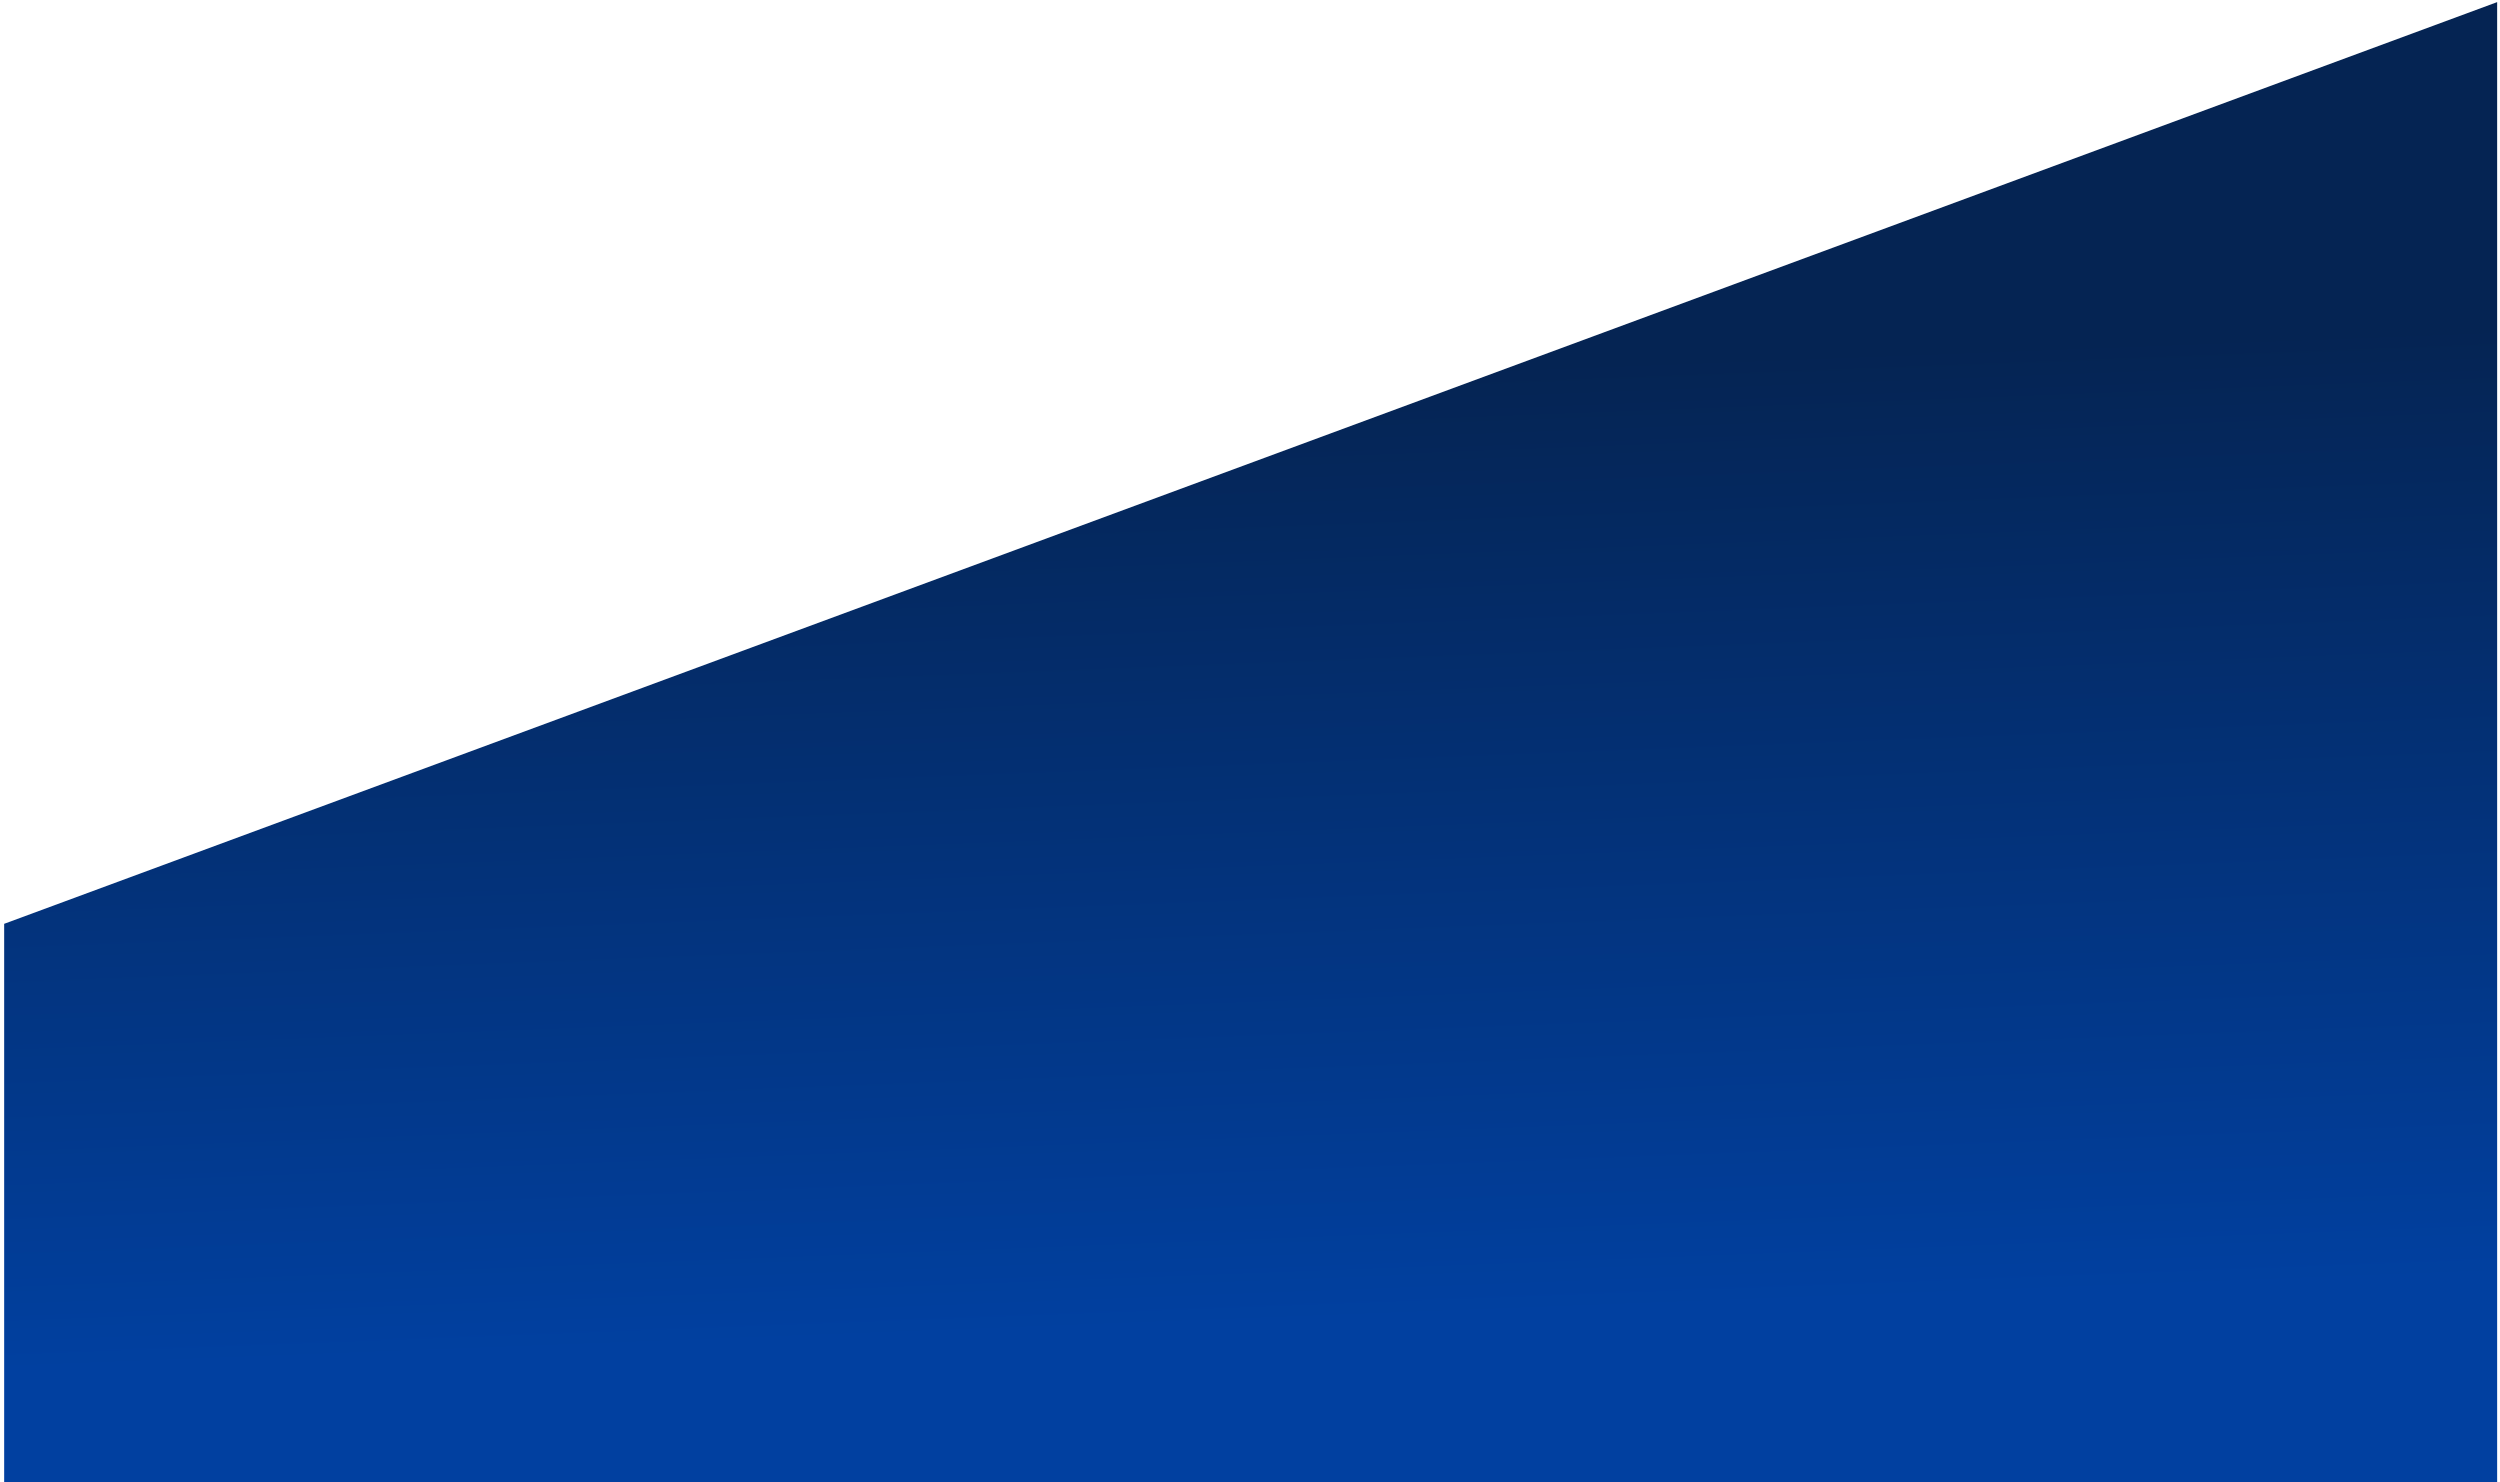
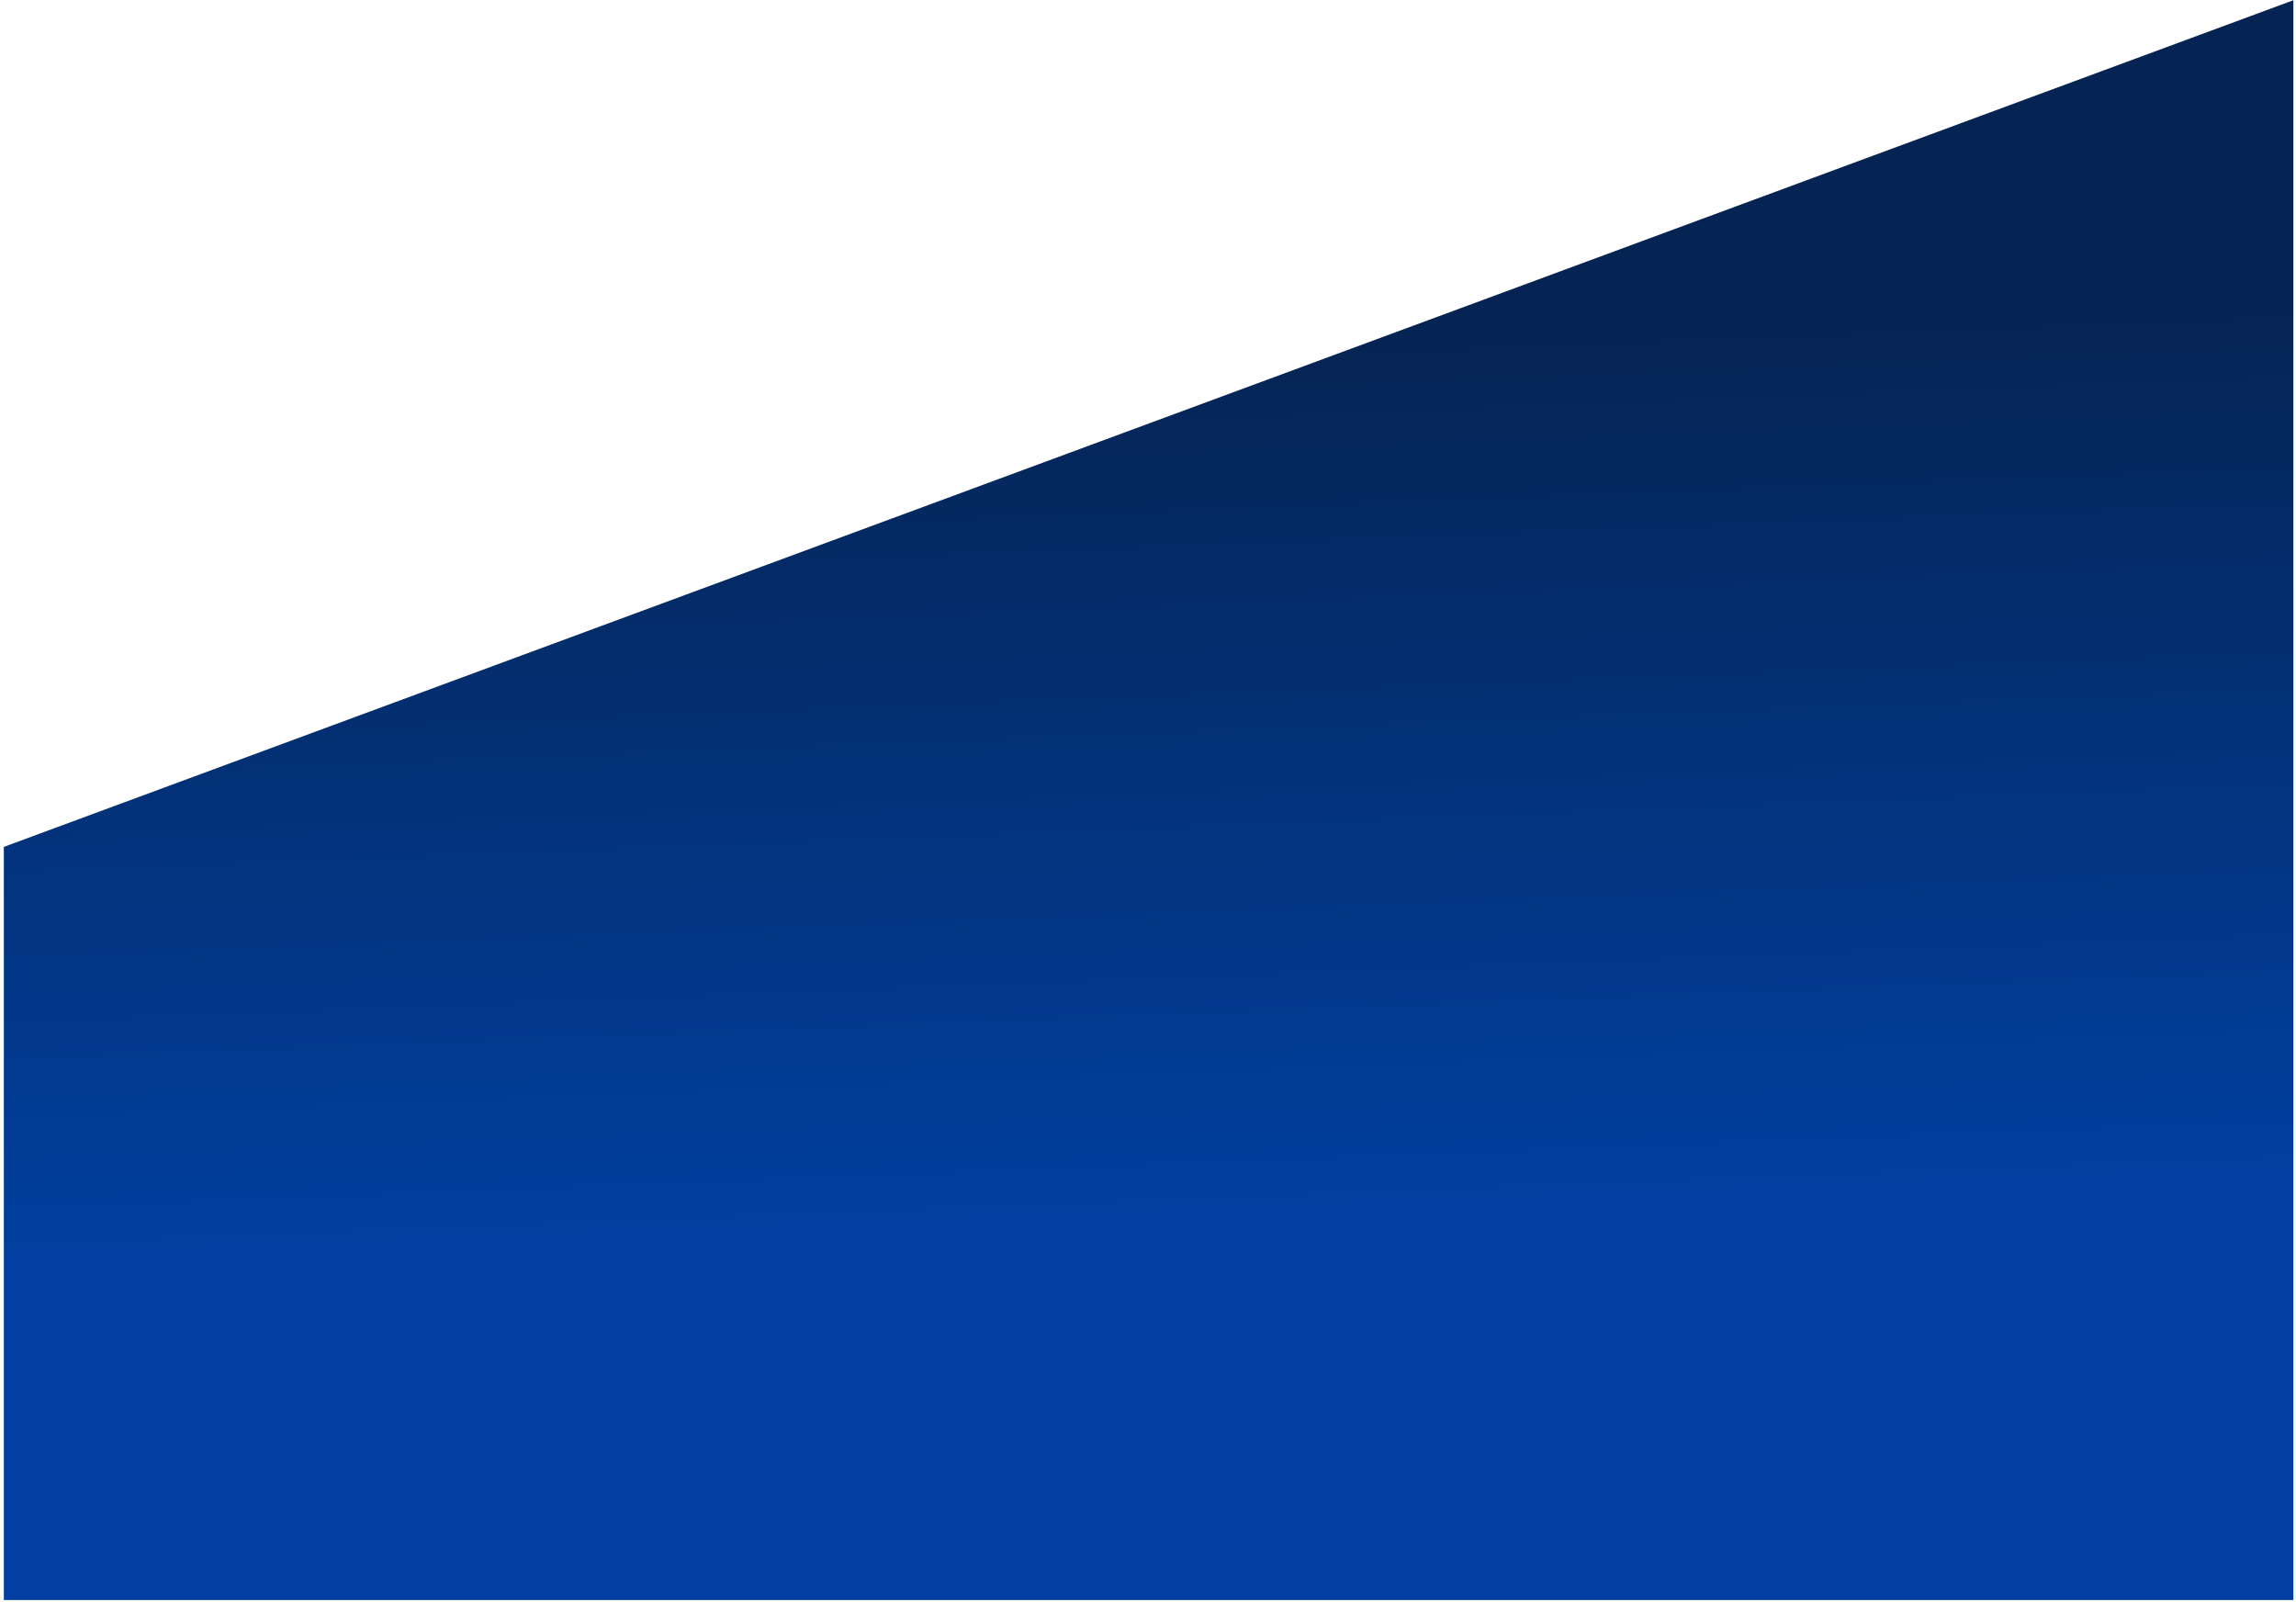
- <svg xmlns="http://www.w3.org/2000/svg" width="562" height="333" viewBox="0 0 562 333" fill="none">
-   <path d="M561.358 0.476L0.936 207.675V392H561.358V0.476Z" fill="url(#paint0_radial_506_206)" />
-   <path d="M561.358 0.476L0.936 207.675V392H561.358V0.476Z" fill="url(#paint1_linear_506_206)" />
+ <svg xmlns="http://www.w3.org/2000/svg" width="562" height="392" viewBox="0 0 562 392" fill="none">
+   <path d="M561.358 0.056L0.936 207.255V391.579H561.358V0.056Z" fill="url(#paint0_radial_277_1149)" />
+   <path d="M561.358 0.056L0.936 207.255V391.579H561.358V0.056Z" fill="url(#paint1_linear_277_1149)" />
  <defs>
-     <radialGradient id="paint0_radial_506_206" cx="0" cy="0" r="1" gradientUnits="userSpaceOnUse" gradientTransform="translate(152.843 392) rotate(-88.456) scale(449.953 1016.25)">
+     <radialGradient id="paint0_radial_277_1149" cx="0" cy="0" r="1" gradientUnits="userSpaceOnUse" gradientTransform="translate(152.843 391.579) rotate(-88.456) scale(449.953 1016.25)">
      <stop offset="0.573" stop-color="white" />
      <stop offset="1" stop-color="white" stop-opacity="0" />
    </radialGradient>
-     <linearGradient id="paint1_linear_506_206" x1="521.281" y1="288.416" x2="513.095" y2="75.329" gradientUnits="userSpaceOnUse">
+     <linearGradient id="paint1_linear_277_1149" x1="521.281" y1="287.995" x2="513.095" y2="74.909" gradientUnits="userSpaceOnUse">
      <stop stop-color="#0140A0" />
      <stop offset="1" stop-color="#052453" />
    </linearGradient>
  </defs>
</svg>
